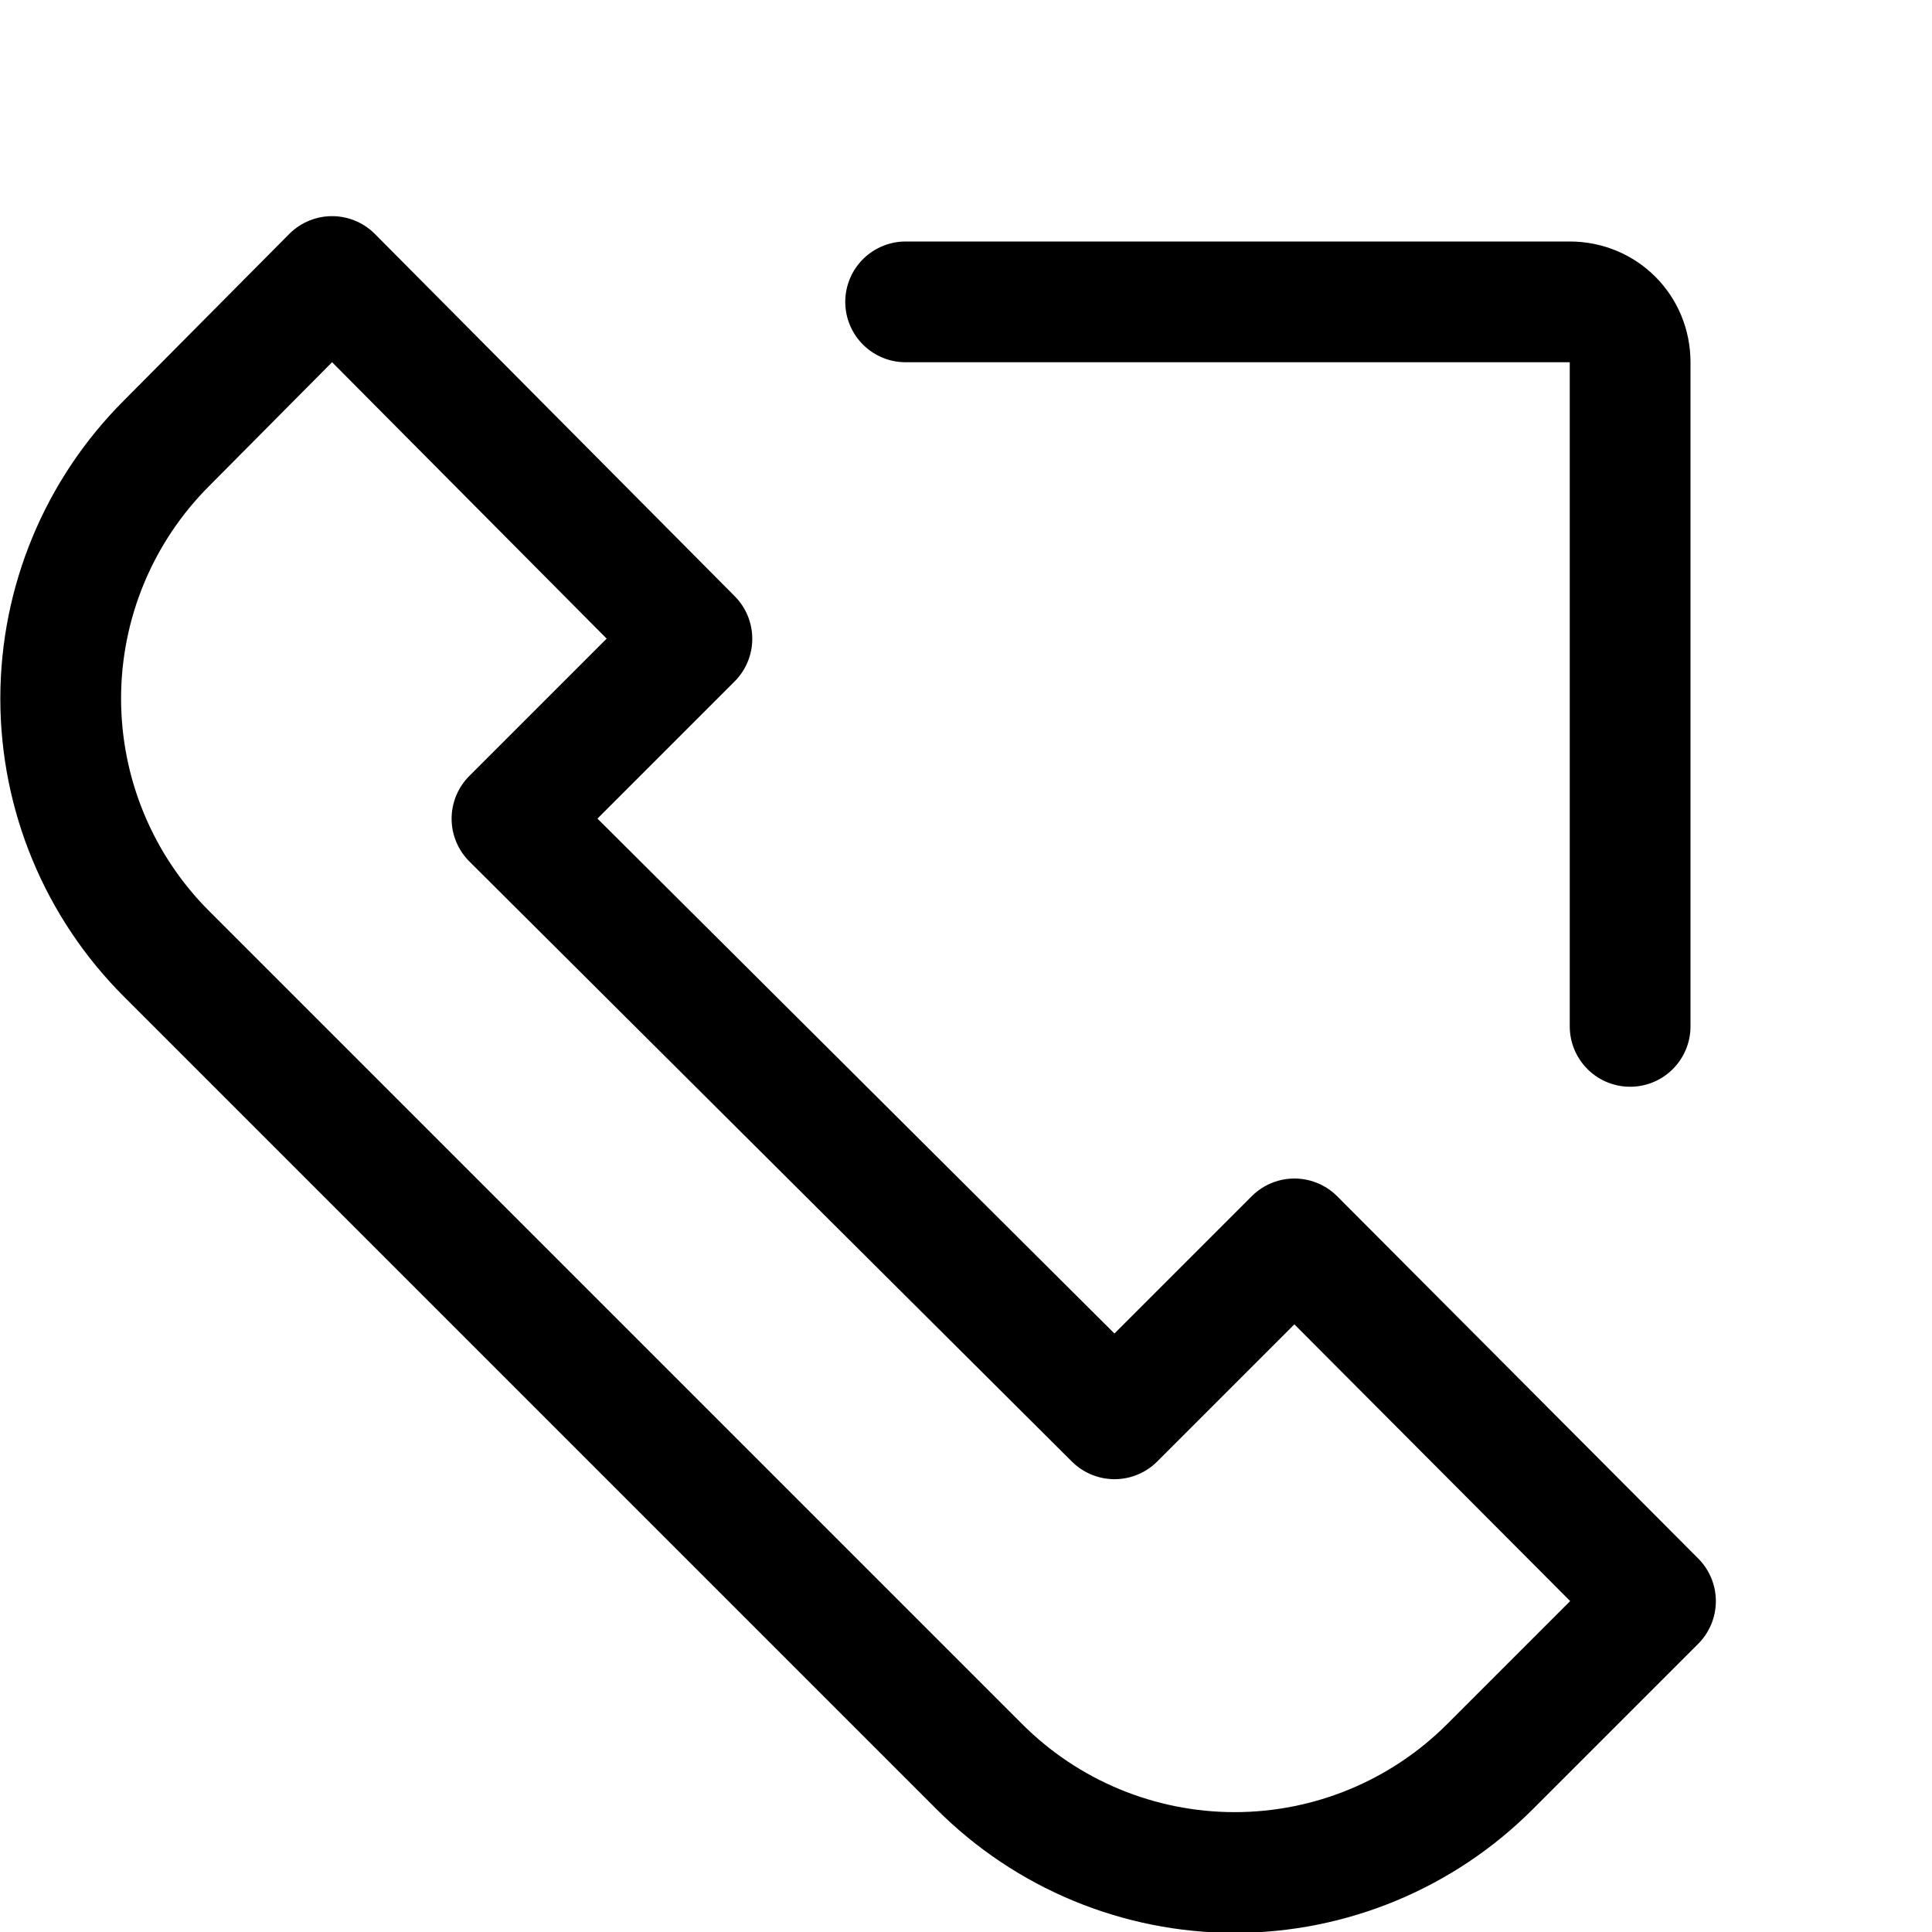
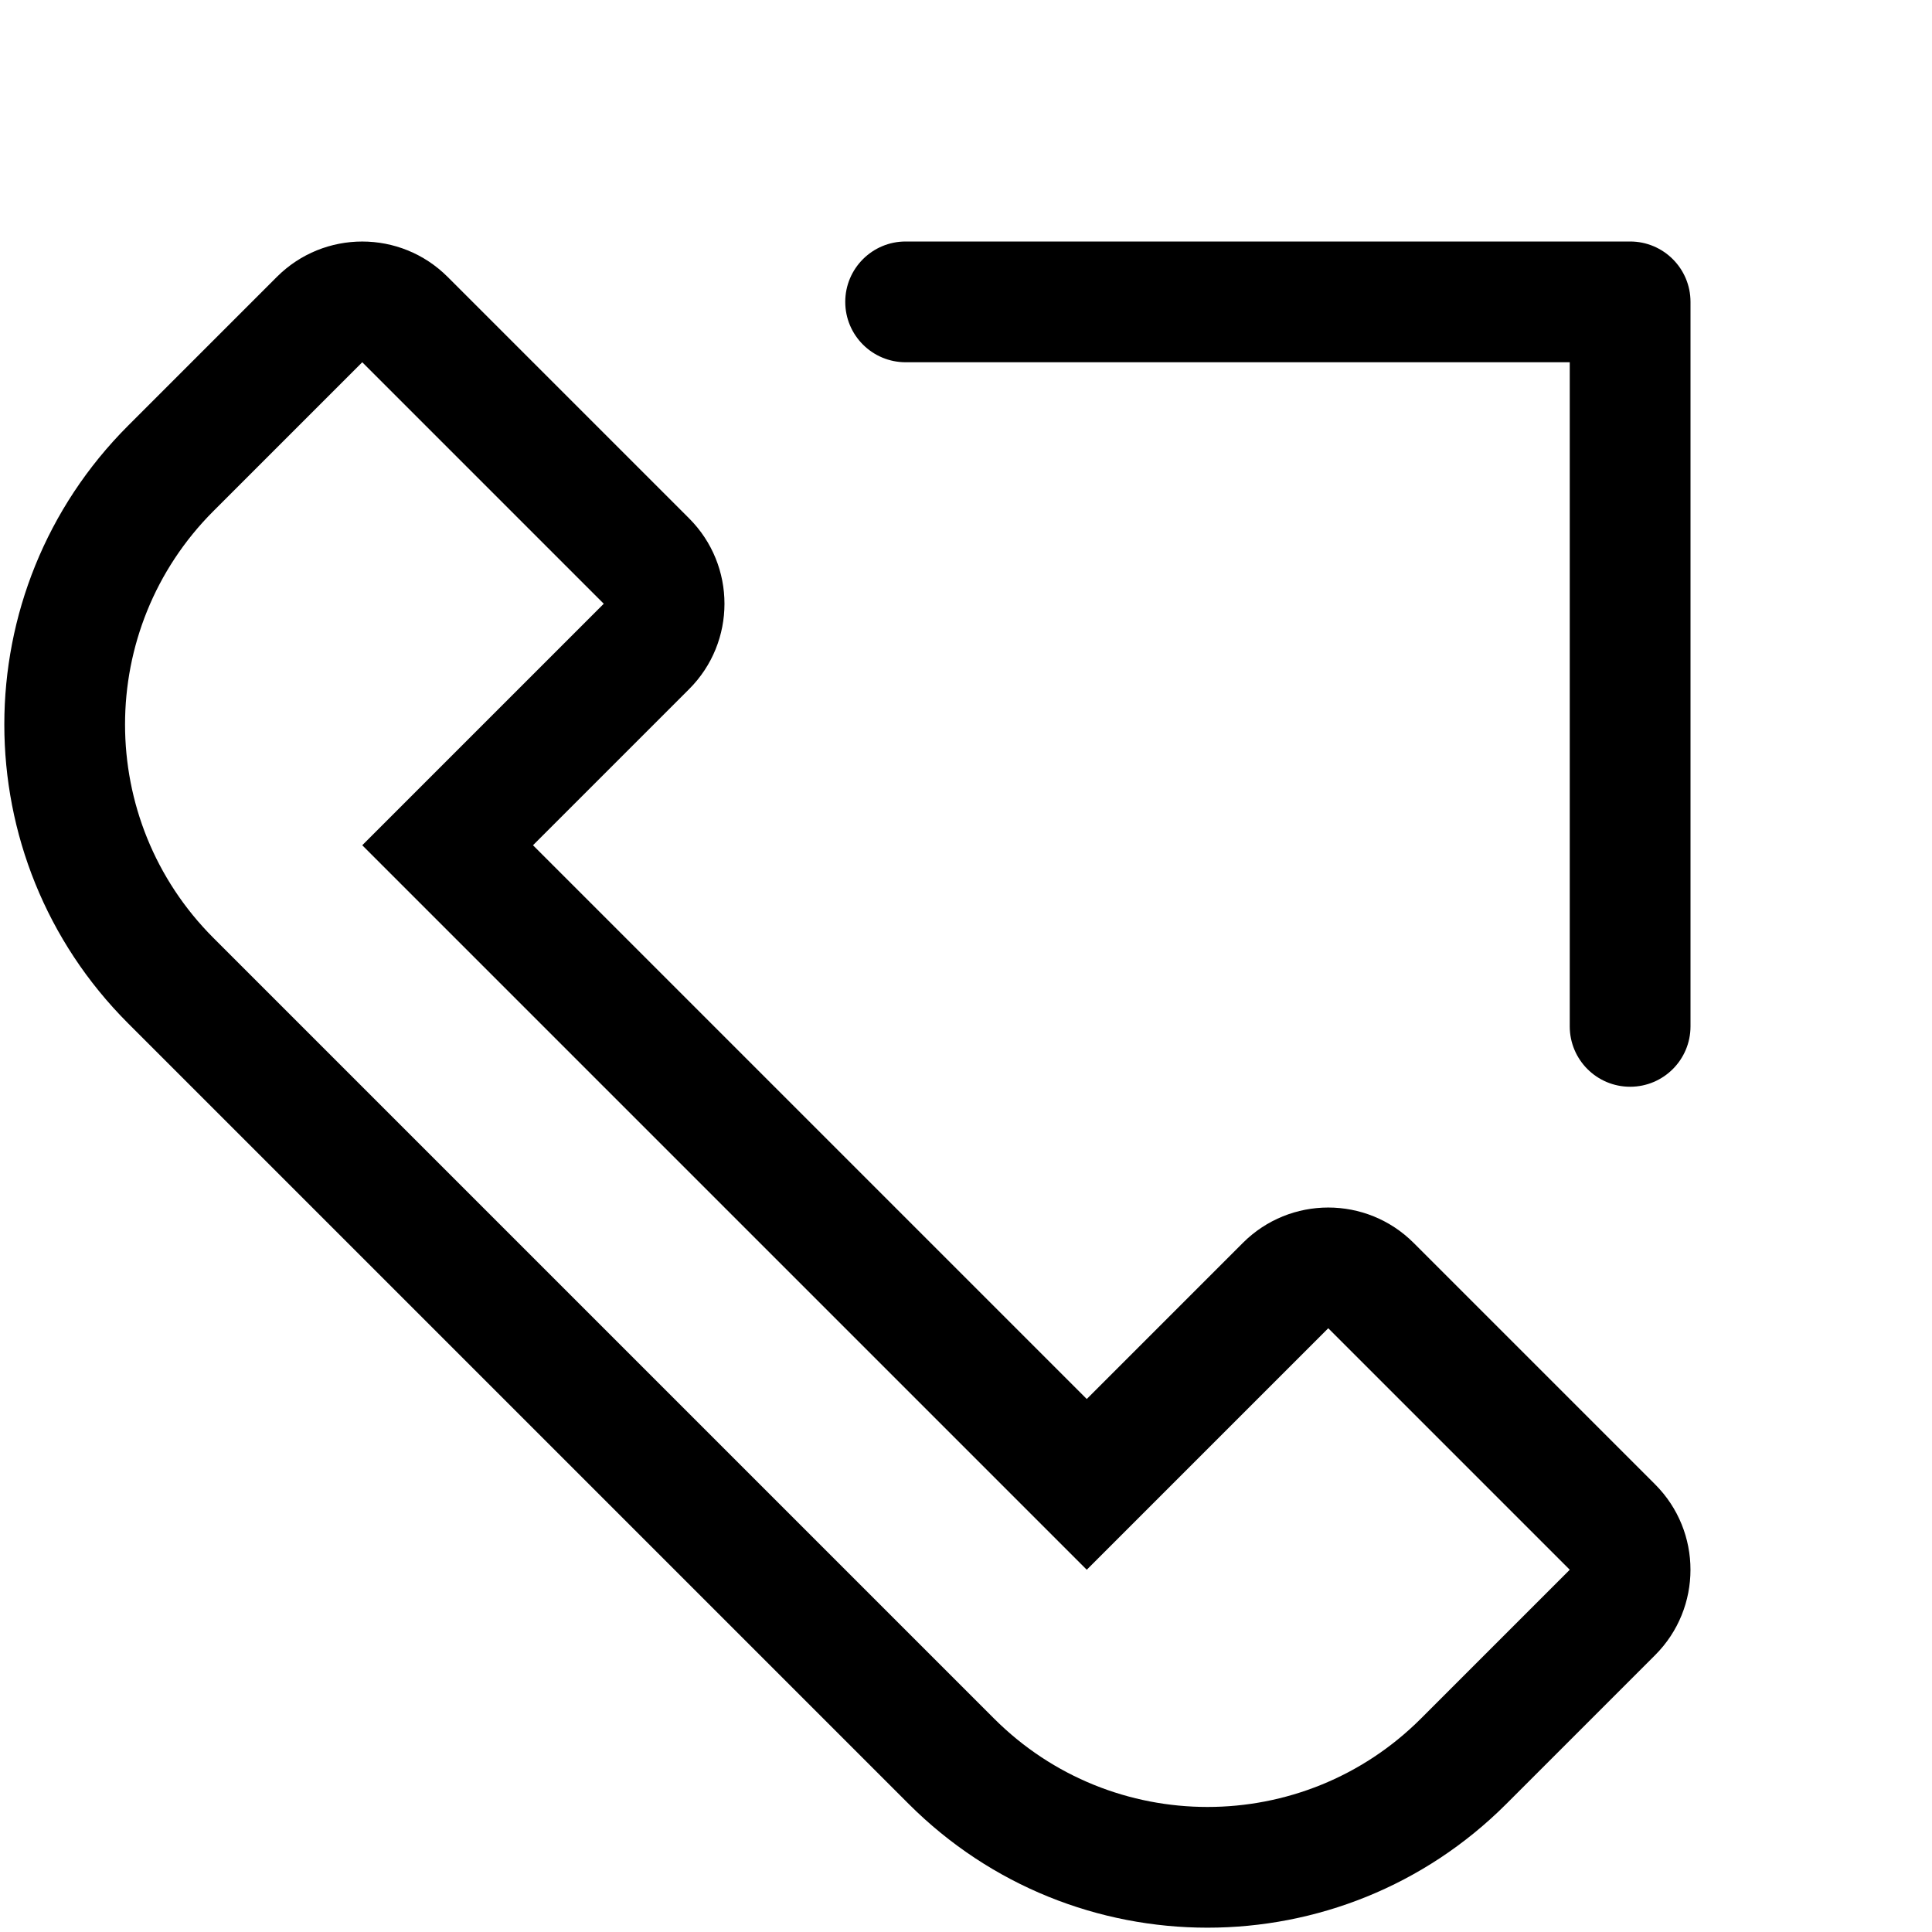
<svg xmlns="http://www.w3.org/2000/svg" width="16" height="16" focusable="false" viewBox="0 0 16 16">
-   <path fill="none" stroke="currentColor" stroke-linecap="round" stroke-linejoin="round" d="M10.72 10.26l-1.49 1.49-4.99-4.97 1.49-1.49-2.98-3-1.37 1.38a2.988 2.988 0 000 4.23l6.73 6.73a2.988 2.988 0 004.23 0l1.37-1.37-2.99-3zM7.5 2.5H13c.28 0 .5.22.5.5v5.5" />
+   <path fill="currentColor" d="M3.707 2.293l2 2a1 1 0 010 1.414L4.414 7 9 11.586l1.293-1.293a1 1 0 011.414 0l2 2a1 1 0 010 1.414l-1.232 1.232a3.5 3.5 0 01-4.95 0L1.061 8.475a3.5 3.5 0 010-4.95l1.232-1.232a1 1 0 011.414 0zM3 3L1.768 4.232a2.5 2.5 0 000 3.536l6.464 6.464a2.5 2.5 0 003.536 0L13 13l-2-2-2 2-6-6 2-2-2-2zm4.5 0a.5.5 0 010-1h6a.5.5 0 01.5.5v6a.5.5 0 11-1 0V3H7.5z" />
</svg>
